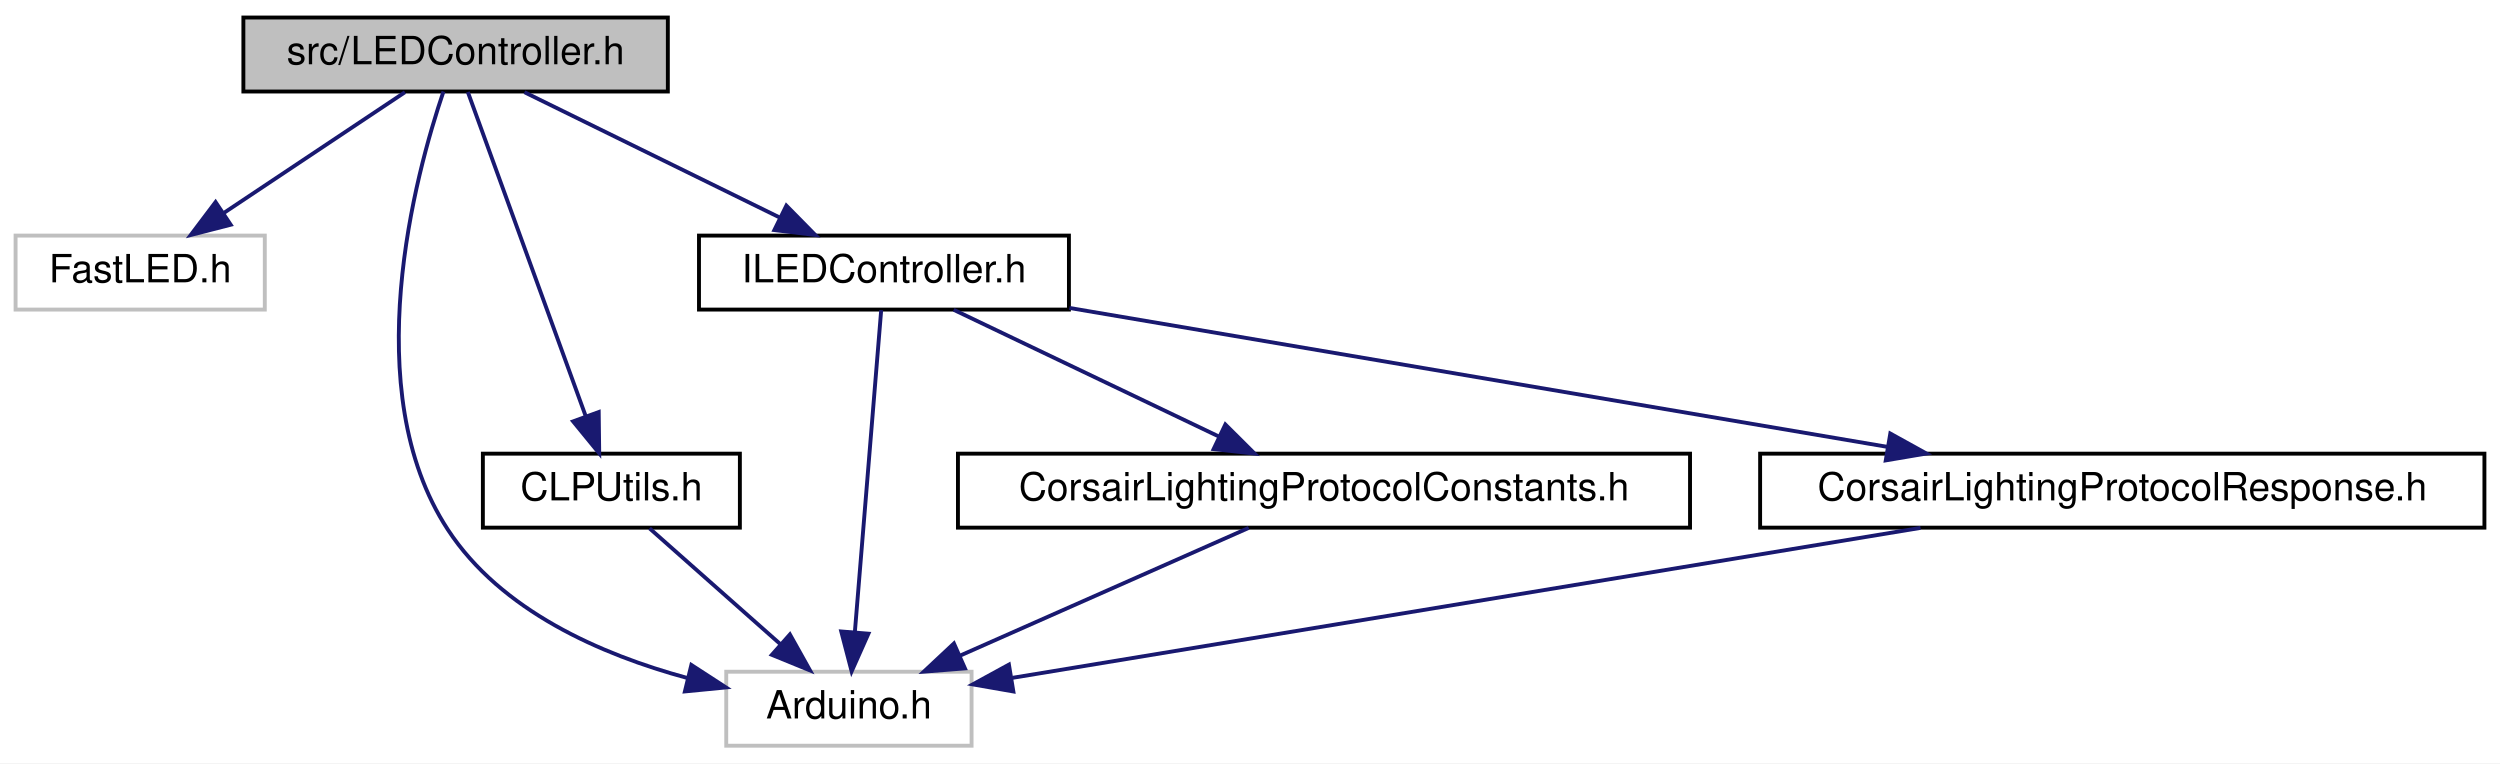
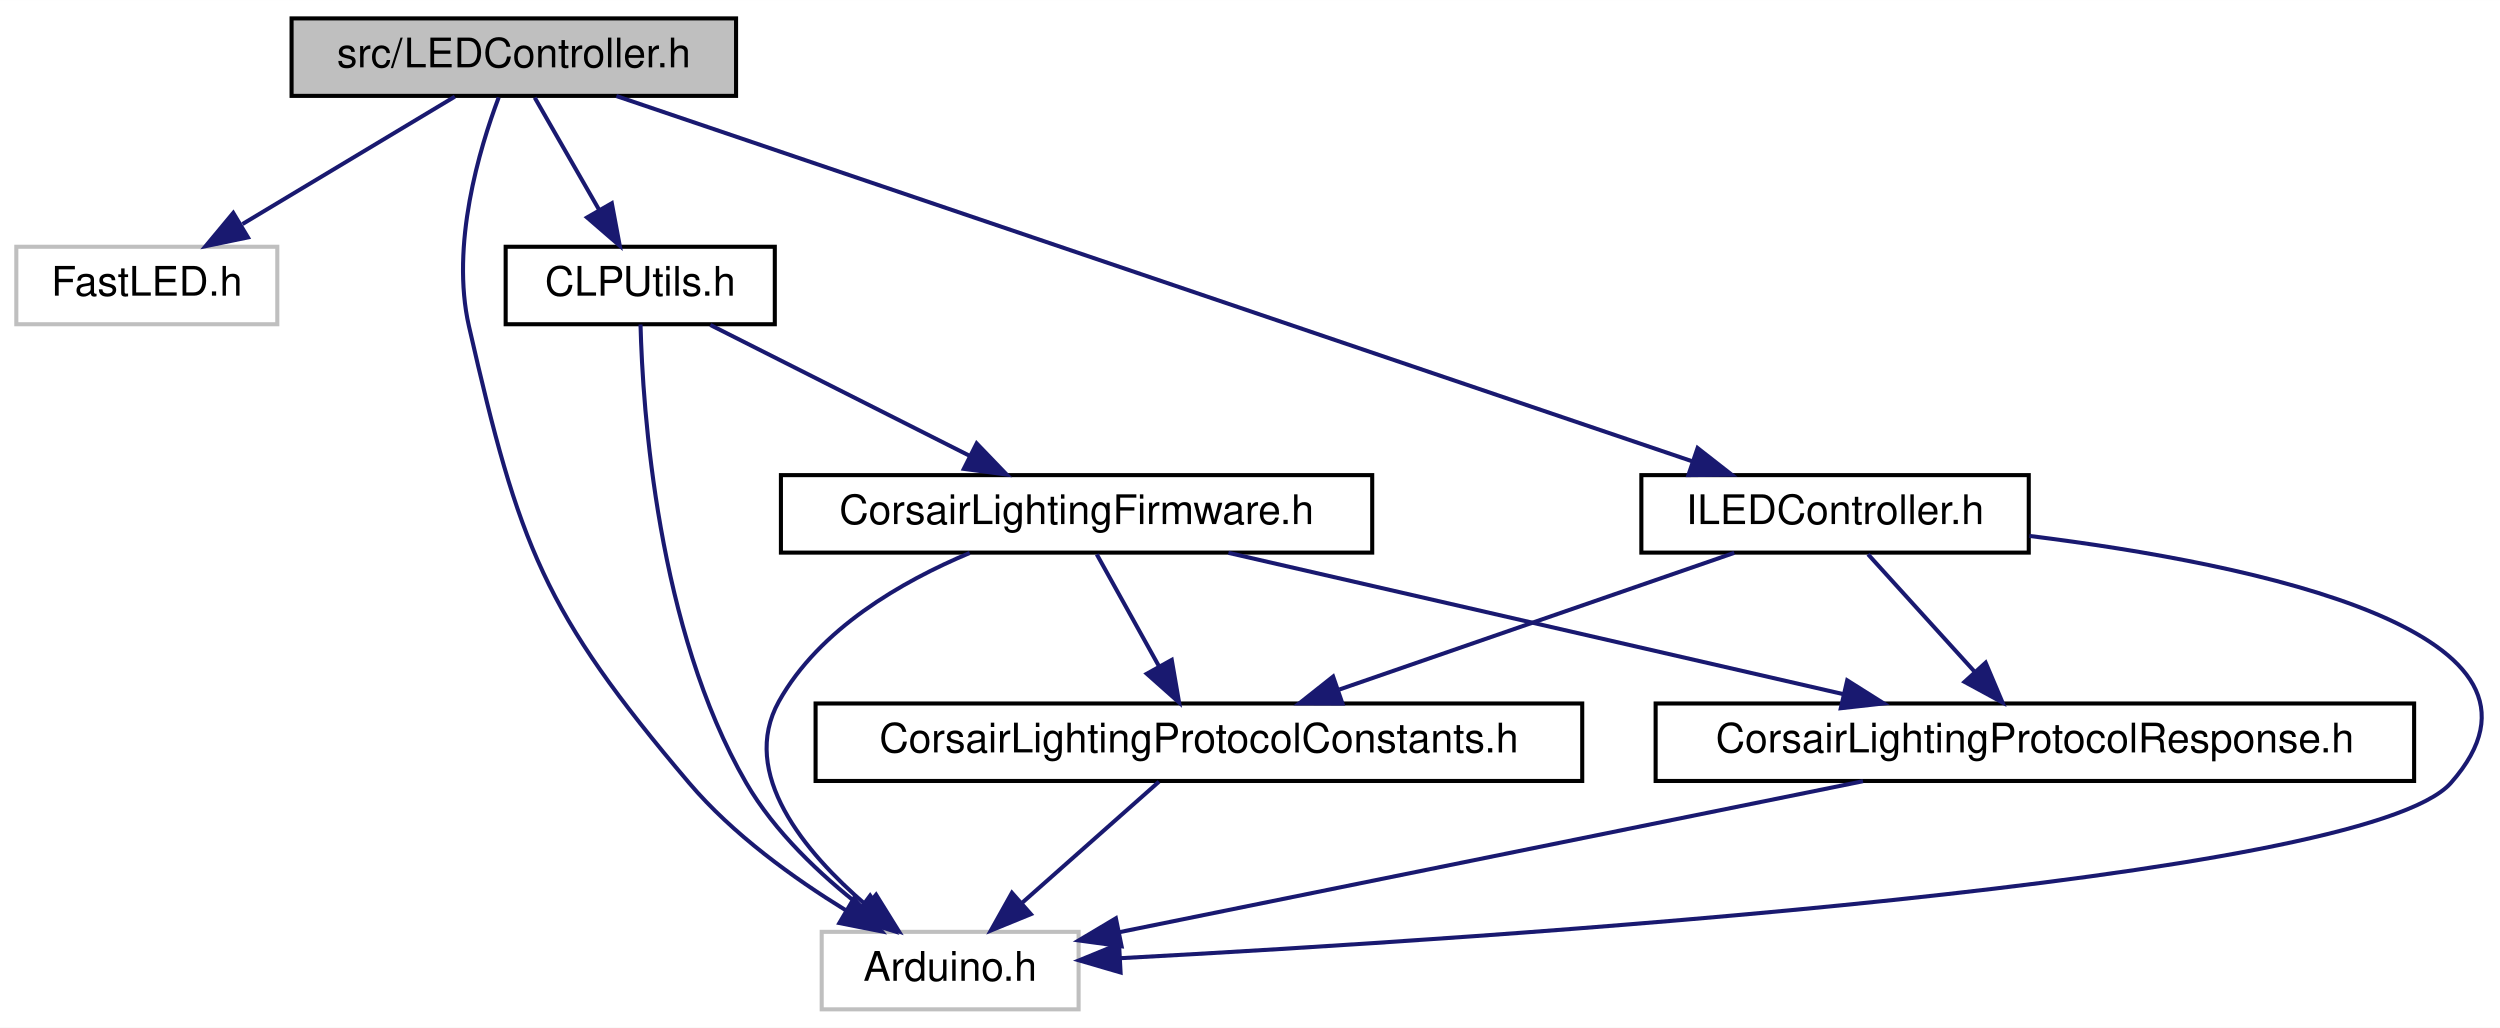
- <svg xmlns="http://www.w3.org/2000/svg" xmlns:xlink="http://www.w3.org/1999/xlink" width="642pt" height="196pt" viewBox="0.00 0.00 642.00 196.00">
-   <g id="graph0" class="graph" transform="scale(1 1) rotate(0) translate(4 192)">
-     <polygon fill="white" stroke="transparent" points="-4,4 -4,-192 638,-192 638,4 -4,4" />
+ <svg xmlns="http://www.w3.org/2000/svg" xmlns:xlink="http://www.w3.org/1999/xlink" width="613pt" height="252pt" viewBox="0.00 0.00 613.06 252.00">
+   <g id="graph0" class="graph" transform="scale(1 1) rotate(0) translate(4 248)">
+     <polygon fill="white" stroke="transparent" points="-4,4 -4,-248 609.06,-248 609.06,4 -4,4" />
    <g id="node1" class="node">
      <g id="a_node1">
        <a xlink:title=" ">
-           <polygon fill="#bfbfbf" stroke="black" points="58.5,-168.5 58.5,-187.5 167.5,-187.5 167.5,-168.5 58.5,-168.5" />
-           <text text-anchor="middle" x="113" y="-175.5" font-family="Helvetica,sans-Serif" font-size="10.00">src/LEDController.h</text>
+           <polygon fill="#bfbfbf" stroke="black" points="67.5,-224.5 67.5,-243.5 176.5,-243.5 176.5,-224.5 67.5,-224.5" />
+           <text text-anchor="middle" x="122" y="-231.5" font-family="Helvetica,sans-Serif" font-size="10.00">src/LEDController.h</text>
        </a>
      </g>
    </g>
    <g id="node2" class="node">
      <g id="a_node2">
        <a xlink:title=" ">
-           <polygon fill="white" stroke="#bfbfbf" points="0,-112.5 0,-131.5 64,-131.5 64,-112.5 0,-112.5" />
-           <text text-anchor="middle" x="32" y="-119.5" font-family="Helvetica,sans-Serif" font-size="10.00">FastLED.h</text>
+           <polygon fill="white" stroke="#bfbfbf" points="0,-168.5 0,-187.5 64,-187.5 64,-168.5 0,-168.5" />
+           <text text-anchor="middle" x="32" y="-175.5" font-family="Helvetica,sans-Serif" font-size="10.00">FastLED.h</text>
        </a>
      </g>
    </g>
    <g id="edge1" class="edge">
-       <path fill="none" stroke="midnightblue" d="M99.99,-168.32C87.47,-159.98 68.32,-147.21 53.53,-137.35" />
-       <polygon fill="midnightblue" stroke="midnightblue" points="55.24,-134.29 44.98,-131.65 51.36,-140.11 55.24,-134.29" />
+       <path fill="none" stroke="midnightblue" d="M107.54,-224.32C93.5,-215.9 71.95,-202.97 55.46,-193.07" />
+       <polygon fill="midnightblue" stroke="midnightblue" points="56.8,-189.8 46.42,-187.65 53.2,-195.8 56.8,-189.8" />
    </g>
    <g id="node3" class="node">
      <g id="a_node3">
        <a xlink:title=" ">
-           <polygon fill="white" stroke="#bfbfbf" points="182.5,-0.5 182.5,-19.5 245.5,-19.5 245.5,-0.5 182.5,-0.5" />
-           <text text-anchor="middle" x="214" y="-7.5" font-family="Helvetica,sans-Serif" font-size="10.00">Arduino.h</text>
+           <polygon fill="white" stroke="#bfbfbf" points="197.5,-0.5 197.5,-19.5 260.5,-19.5 260.5,-0.5 197.5,-0.5" />
+           <text text-anchor="middle" x="229" y="-7.5" font-family="Helvetica,sans-Serif" font-size="10.00">Arduino.h</text>
        </a>
      </g>
    </g>
    <g id="edge2" class="edge">
-       <path fill="none" stroke="midnightblue" d="M109.88,-168.49C102.74,-147.41 87.53,-91.86 111,-56 124.62,-35.18 150.22,-23.94 172.48,-17.9" />
-       <polygon fill="midnightblue" stroke="midnightblue" points="173.54,-21.24 182.43,-15.47 171.88,-14.44 173.54,-21.24" />
+       <path fill="none" stroke="midnightblue" d="M118.29,-224.11C113.55,-211.53 106.46,-187.86 111,-168 123.31,-114.13 129.25,-98.14 165,-56 175.68,-43.42 190.64,-32.64 203.41,-24.79" />
+       <polygon fill="midnightblue" stroke="midnightblue" points="205.38,-27.69 212.23,-19.61 201.83,-21.66 205.38,-27.69" />
    </g>
    <g id="node4" class="node">
      <g id="a_node4">
        <a xlink:href="CLPUtils_8h_source.html" target="_top" xlink:title=" ">
-           <polygon fill="white" stroke="black" points="120,-56.5 120,-75.5 186,-75.5 186,-56.5 120,-56.5" />
-           <text text-anchor="middle" x="153" y="-63.5" font-family="Helvetica,sans-Serif" font-size="10.00">CLPUtils.h</text>
+           <polygon fill="white" stroke="black" points="120,-168.5 120,-187.5 186,-187.5 186,-168.5 120,-168.5" />
+           <text text-anchor="middle" x="153" y="-175.5" font-family="Helvetica,sans-Serif" font-size="10.00">CLPUtils.h</text>
        </a>
      </g>
    </g>
    <g id="edge3" class="edge">
-       <path fill="none" stroke="midnightblue" d="M116.14,-168.37C122.62,-150.54 137.62,-109.3 146.36,-85.27" />
-       <polygon fill="midnightblue" stroke="midnightblue" points="149.75,-86.19 149.88,-75.59 143.17,-83.79 149.75,-86.19" />
+       <path fill="none" stroke="midnightblue" d="M127.12,-224.08C131.41,-216.61 137.66,-205.72 142.94,-196.52" />
+       <polygon fill="midnightblue" stroke="midnightblue" points="146.03,-198.17 147.98,-187.75 139.96,-194.68 146.03,-198.17" />
+     </g>
+     <g id="node8" class="node">
+       <g id="a_node8">
+         <a xlink:href="ILEDController_8h_source.html" target="_top" xlink:title=" ">
+           <polygon fill="white" stroke="black" points="398.5,-112.5 398.5,-131.5 493.5,-131.5 493.5,-112.5 398.5,-112.5" />
+           <text text-anchor="middle" x="446" y="-119.5" font-family="Helvetica,sans-Serif" font-size="10.00">ILEDController.h</text>
+         </a>
+       </g>
+     </g>
+     <g id="edge11" class="edge">
+       <path fill="none" stroke="midnightblue" d="M147.15,-224.46C204.57,-204.97 345.39,-157.16 411.13,-134.84" />
+       <polygon fill="midnightblue" stroke="midnightblue" points="412.29,-138.14 420.64,-131.61 410.04,-131.51 412.29,-138.14" />
+     </g>
+     <g id="edge4" class="edge">
+       <path fill="none" stroke="midnightblue" d="M153.07,-168.44C153.6,-147.71 157.15,-93.75 179,-56 185.95,-44 197.21,-33.45 207.29,-25.59" />
+       <polygon fill="midnightblue" stroke="midnightblue" points="209.38,-28.39 215.35,-19.64 205.23,-22.76 209.38,-28.39" />
    </g>
    <g id="node5" class="node">
      <g id="a_node5">
-         <a xlink:href="ILEDController_8h_source.html" target="_top" xlink:title=" ">
-           <polygon fill="white" stroke="black" points="175.5,-112.5 175.5,-131.5 270.5,-131.5 270.5,-112.5 175.5,-112.5" />
-           <text text-anchor="middle" x="223" y="-119.5" font-family="Helvetica,sans-Serif" font-size="10.00">ILEDController.h</text>
+         <a xlink:href="CorsairLightingFirmware_8h_source.html" target="_top" xlink:title=" ">
+           <polygon fill="white" stroke="black" points="187.5,-112.5 187.5,-131.5 332.5,-131.5 332.5,-112.5 187.5,-112.5" />
+           <text text-anchor="middle" x="260" y="-119.5" font-family="Helvetica,sans-Serif" font-size="10.00">CorsairLightingFirmware.h</text>
        </a>
      </g>
    </g>
    <g id="edge5" class="edge">
-       <path fill="none" stroke="midnightblue" d="M130.67,-168.32C148.39,-159.62 175.9,-146.12 196.29,-136.11" />
-       <polygon fill="midnightblue" stroke="midnightblue" points="197.94,-139.2 205.37,-131.65 194.85,-132.92 197.94,-139.2" />
-     </g>
-     <g id="edge4" class="edge">
-       <path fill="none" stroke="midnightblue" d="M162.8,-56.32C171.82,-48.34 185.41,-36.31 196.32,-26.65" />
-       <polygon fill="midnightblue" stroke="midnightblue" points="198.85,-29.08 204.02,-19.83 194.21,-23.84 198.85,-29.08" />
+       <path fill="none" stroke="midnightblue" d="M170.19,-168.32C187.35,-159.66 213.95,-146.24 233.75,-136.25" />
+       <polygon fill="midnightblue" stroke="midnightblue" points="235.5,-139.28 242.85,-131.65 232.35,-133.04 235.5,-139.28" />
    </g>
    <g id="edge6" class="edge">
-       <path fill="none" stroke="midnightblue" d="M222.29,-112.37C220.84,-94.62 217.49,-53.67 215.52,-29.6" />
-       <polygon fill="midnightblue" stroke="midnightblue" points="219.01,-29.27 214.7,-19.59 212.03,-29.84 219.01,-29.27" />
+       <path fill="none" stroke="midnightblue" d="M233.79,-112.41C217.15,-105.44 196.94,-93.81 187,-76 177.16,-58.38 193.32,-39.06 208.36,-26.1" />
+       <polygon fill="midnightblue" stroke="midnightblue" points="210.84,-28.61 216.43,-19.61 206.45,-23.15 210.84,-28.61" />
    </g>
    <g id="node6" class="node">
      <g id="a_node6">
        <a xlink:href="CorsairLightingProtocolConstants_8h_source.html" target="_top" xlink:title=" ">
-           <polygon fill="white" stroke="black" points="242,-56.5 242,-75.5 430,-75.5 430,-56.5 242,-56.5" />
-           <text text-anchor="middle" x="336" y="-63.5" font-family="Helvetica,sans-Serif" font-size="10.00">CorsairLightingProtocolConstants.h</text>
+           <polygon fill="white" stroke="black" points="196,-56.5 196,-75.5 384,-75.5 384,-56.5 196,-56.5" />
+           <text text-anchor="middle" x="290" y="-63.5" font-family="Helvetica,sans-Serif" font-size="10.00">CorsairLightingProtocolConstants.h</text>
        </a>
      </g>
    </g>
    <g id="edge7" class="edge">
-       <path fill="none" stroke="midnightblue" d="M240.91,-112.44C259.25,-103.68 288.01,-89.94 309.09,-79.86" />
-       <polygon fill="midnightblue" stroke="midnightblue" points="310.67,-82.99 318.18,-75.52 307.65,-76.67 310.67,-82.99" />
+       <path fill="none" stroke="midnightblue" d="M264.95,-112.08C269.1,-104.61 275.15,-93.72 280.27,-84.52" />
+       <polygon fill="midnightblue" stroke="midnightblue" points="283.34,-86.19 285.14,-75.75 277.22,-82.79 283.34,-86.19" />
    </g>
    <g id="node7" class="node">
      <g id="a_node7">
        <a xlink:href="CorsairLightingProtocolResponse_8h_source.html" target="_top" xlink:title=" ">
-           <polygon fill="white" stroke="black" points="448,-56.5 448,-75.5 634,-75.5 634,-56.5 448,-56.5" />
-           <text text-anchor="middle" x="541" y="-63.5" font-family="Helvetica,sans-Serif" font-size="10.00">CorsairLightingProtocolResponse.h</text>
+           <polygon fill="white" stroke="black" points="402,-56.5 402,-75.5 588,-75.5 588,-56.5 402,-56.5" />
+           <text text-anchor="middle" x="495" y="-63.5" font-family="Helvetica,sans-Serif" font-size="10.00">CorsairLightingProtocolResponse.h</text>
        </a>
      </g>
    </g>
    <g id="edge9" class="edge">
-       <path fill="none" stroke="midnightblue" d="M270.61,-112.92C326.66,-103.4 419.82,-87.58 480.82,-77.22" />
-       <polygon fill="midnightblue" stroke="midnightblue" points="481.43,-80.67 490.7,-75.54 480.26,-73.77 481.43,-80.67" />
+       <path fill="none" stroke="midnightblue" d="M297.24,-112.44C338.06,-103.06 403.64,-87.99 447.98,-77.8" />
+       <polygon fill="midnightblue" stroke="midnightblue" points="448.98,-81.17 457.94,-75.52 447.41,-74.34 448.98,-81.17" />
    </g>
    <g id="edge8" class="edge">
-       <path fill="none" stroke="midnightblue" d="M316.67,-56.44C296.68,-47.6 265.26,-33.69 242.44,-23.59" />
-       <polygon fill="midnightblue" stroke="midnightblue" points="243.8,-20.36 233.24,-19.52 240.97,-26.76 243.8,-20.36" />
+       <path fill="none" stroke="midnightblue" d="M280.2,-56.32C271.18,-48.34 257.59,-36.31 246.68,-26.65" />
+       <polygon fill="midnightblue" stroke="midnightblue" points="248.79,-23.84 238.98,-19.83 244.15,-29.08 248.79,-23.84" />
    </g>
    <g id="edge10" class="edge">
-       <path fill="none" stroke="midnightblue" d="M489.19,-56.44C424.63,-45.78 315.57,-27.77 255.98,-17.93" />
-       <polygon fill="midnightblue" stroke="midnightblue" points="256.23,-14.43 245.8,-16.25 255.09,-21.33 256.23,-14.43" />
+       <path fill="none" stroke="midnightblue" d="M452.85,-56.44C402.93,-46.31 320.3,-29.54 270.62,-19.45" />
+       <polygon fill="midnightblue" stroke="midnightblue" points="271.04,-15.96 260.54,-17.4 269.64,-22.82 271.04,-15.96" />
+     </g>
+     <g id="edge12" class="edge">
+       <path fill="none" stroke="midnightblue" d="M493.65,-116.59C549.26,-109.66 629.73,-92.97 597,-56 575.64,-31.87 362.46,-17.95 270.67,-13.04" />
+       <polygon fill="midnightblue" stroke="midnightblue" points="270.79,-9.54 260.62,-12.51 270.42,-16.53 270.79,-9.54" />
+     </g>
+     <g id="edge13" class="edge">
+       <path fill="none" stroke="midnightblue" d="M421.28,-112.44C395.15,-103.4 353.74,-89.06 324.42,-78.92" />
+       <polygon fill="midnightblue" stroke="midnightblue" points="325.2,-75.48 314.6,-75.52 322.91,-82.1 325.2,-75.48" />
+     </g>
+     <g id="edge14" class="edge">
+       <path fill="none" stroke="midnightblue" d="M454.09,-112.08C461.16,-104.3 471.59,-92.8 480.15,-83.37" />
+       <polygon fill="midnightblue" stroke="midnightblue" points="482.93,-85.51 487.06,-75.75 477.75,-80.8 482.93,-85.51" />
    </g>
  </g>
</svg>
